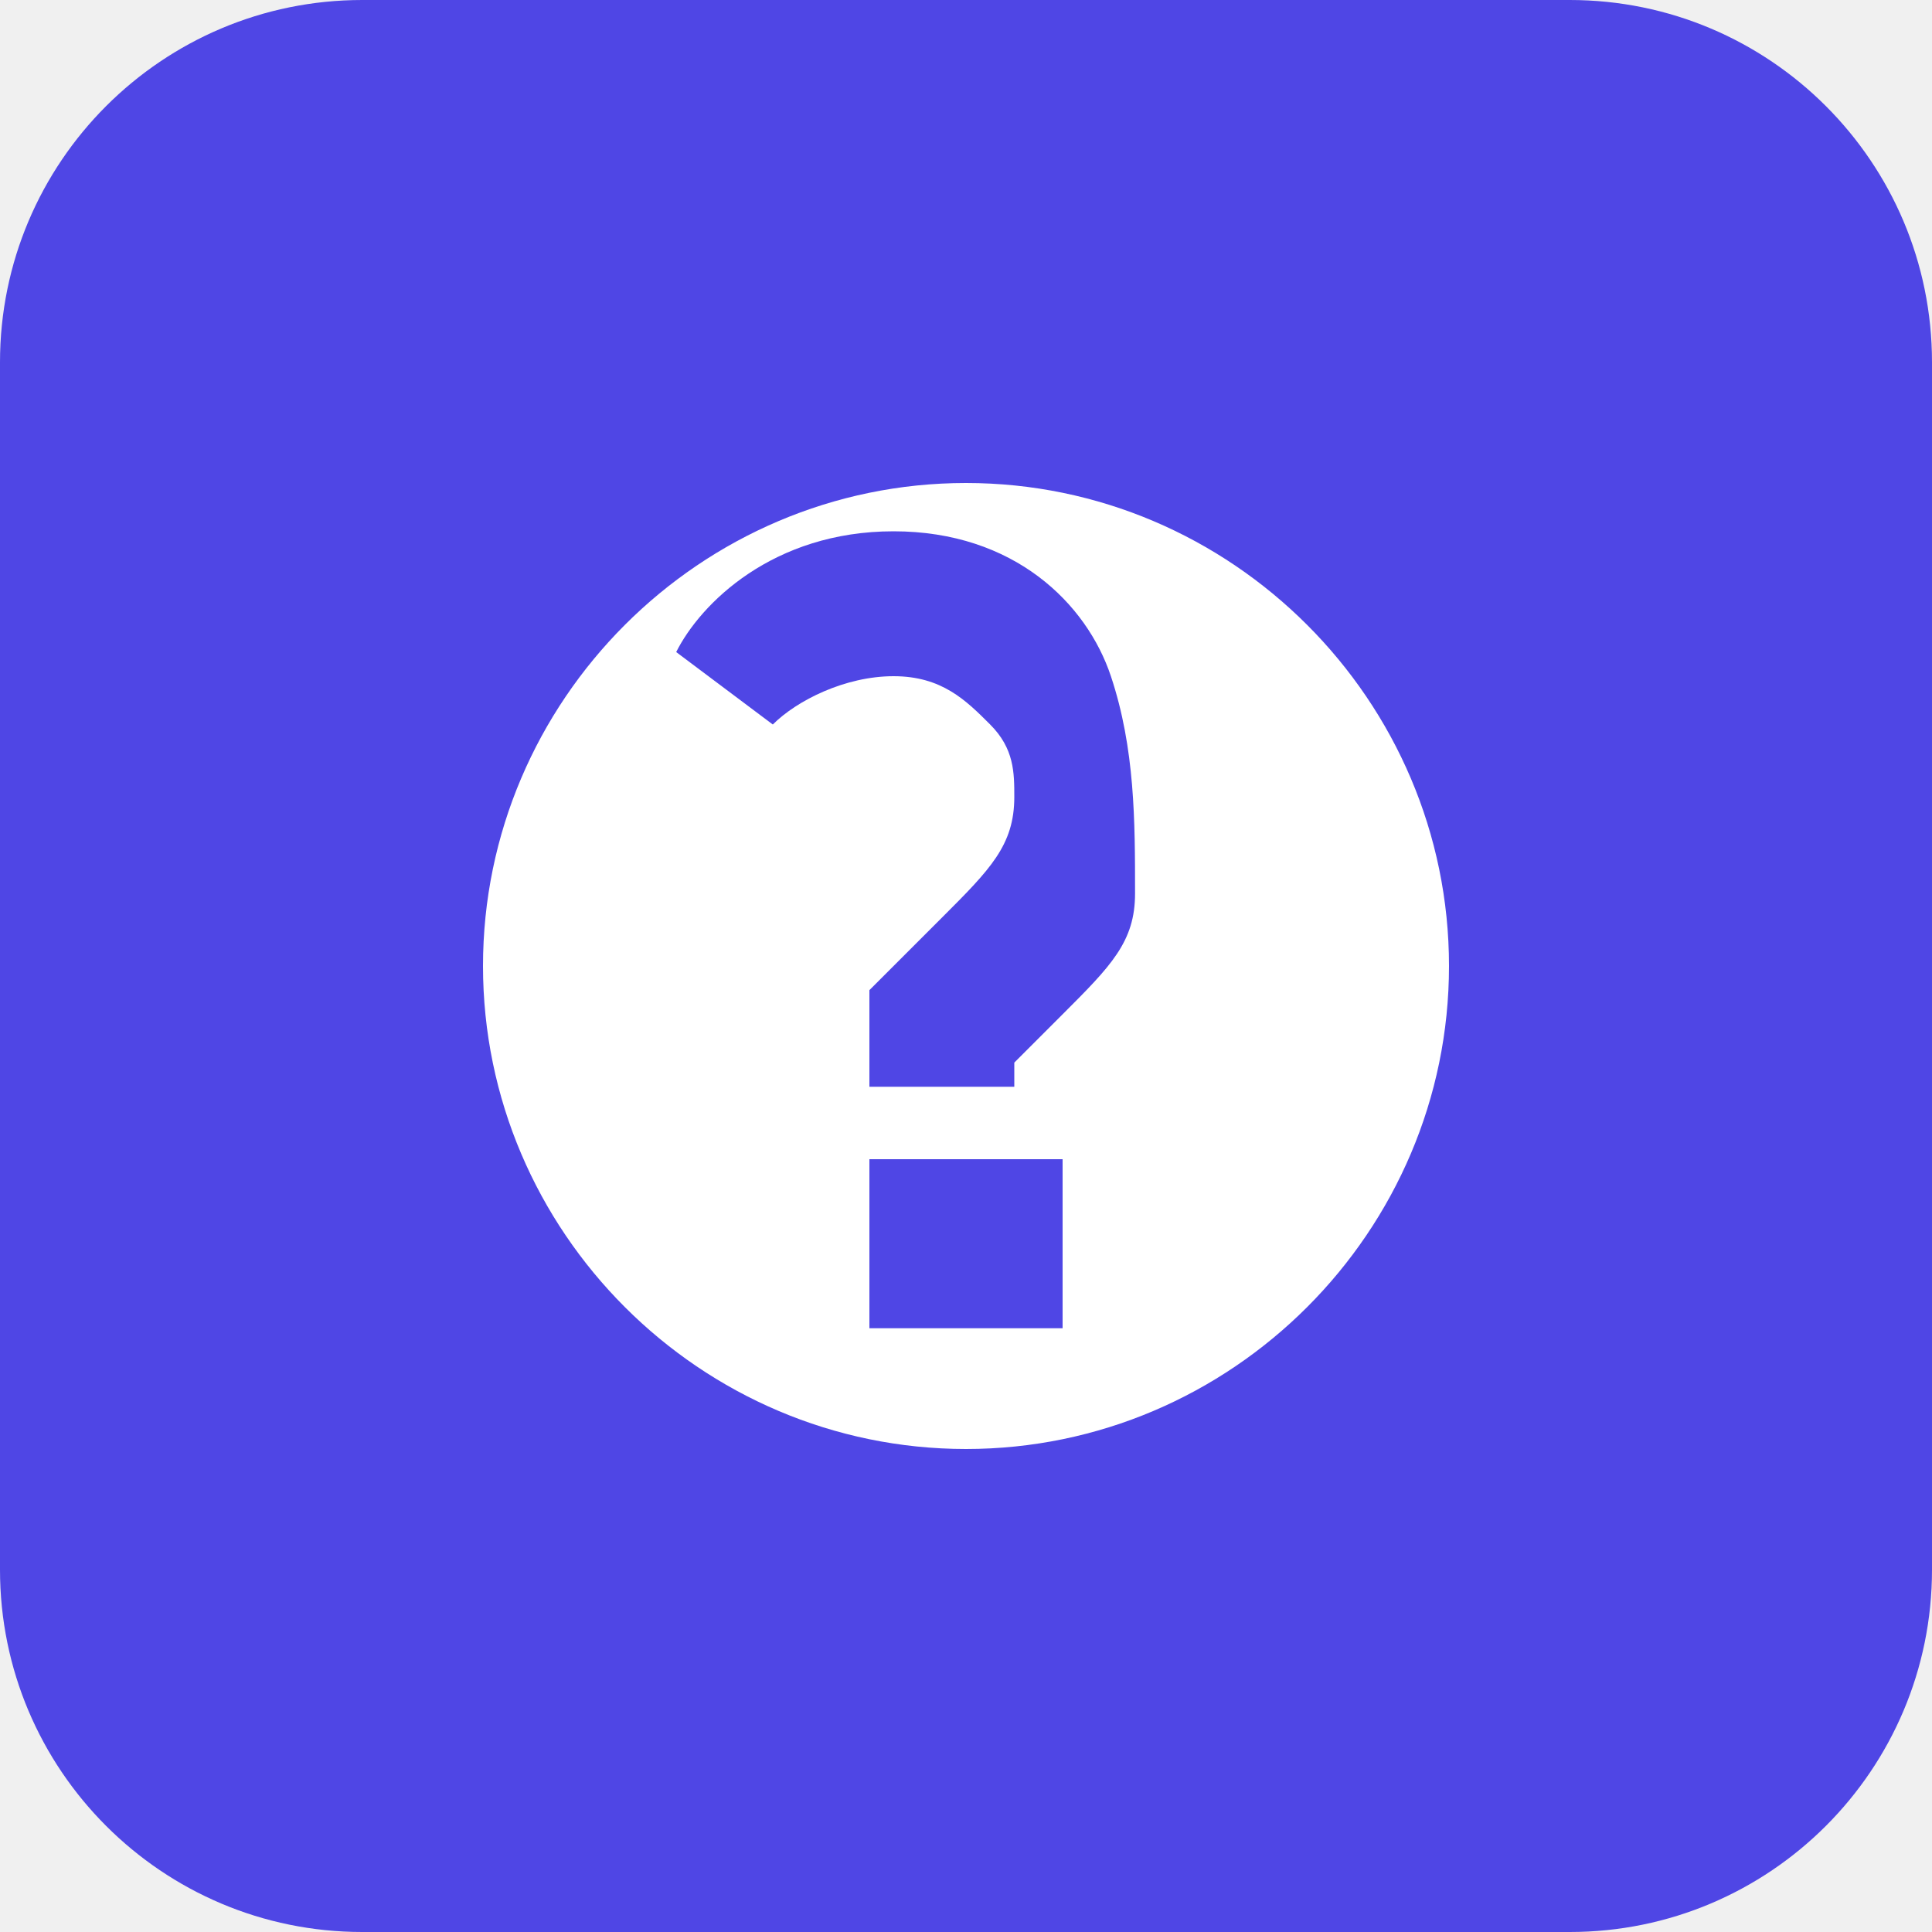
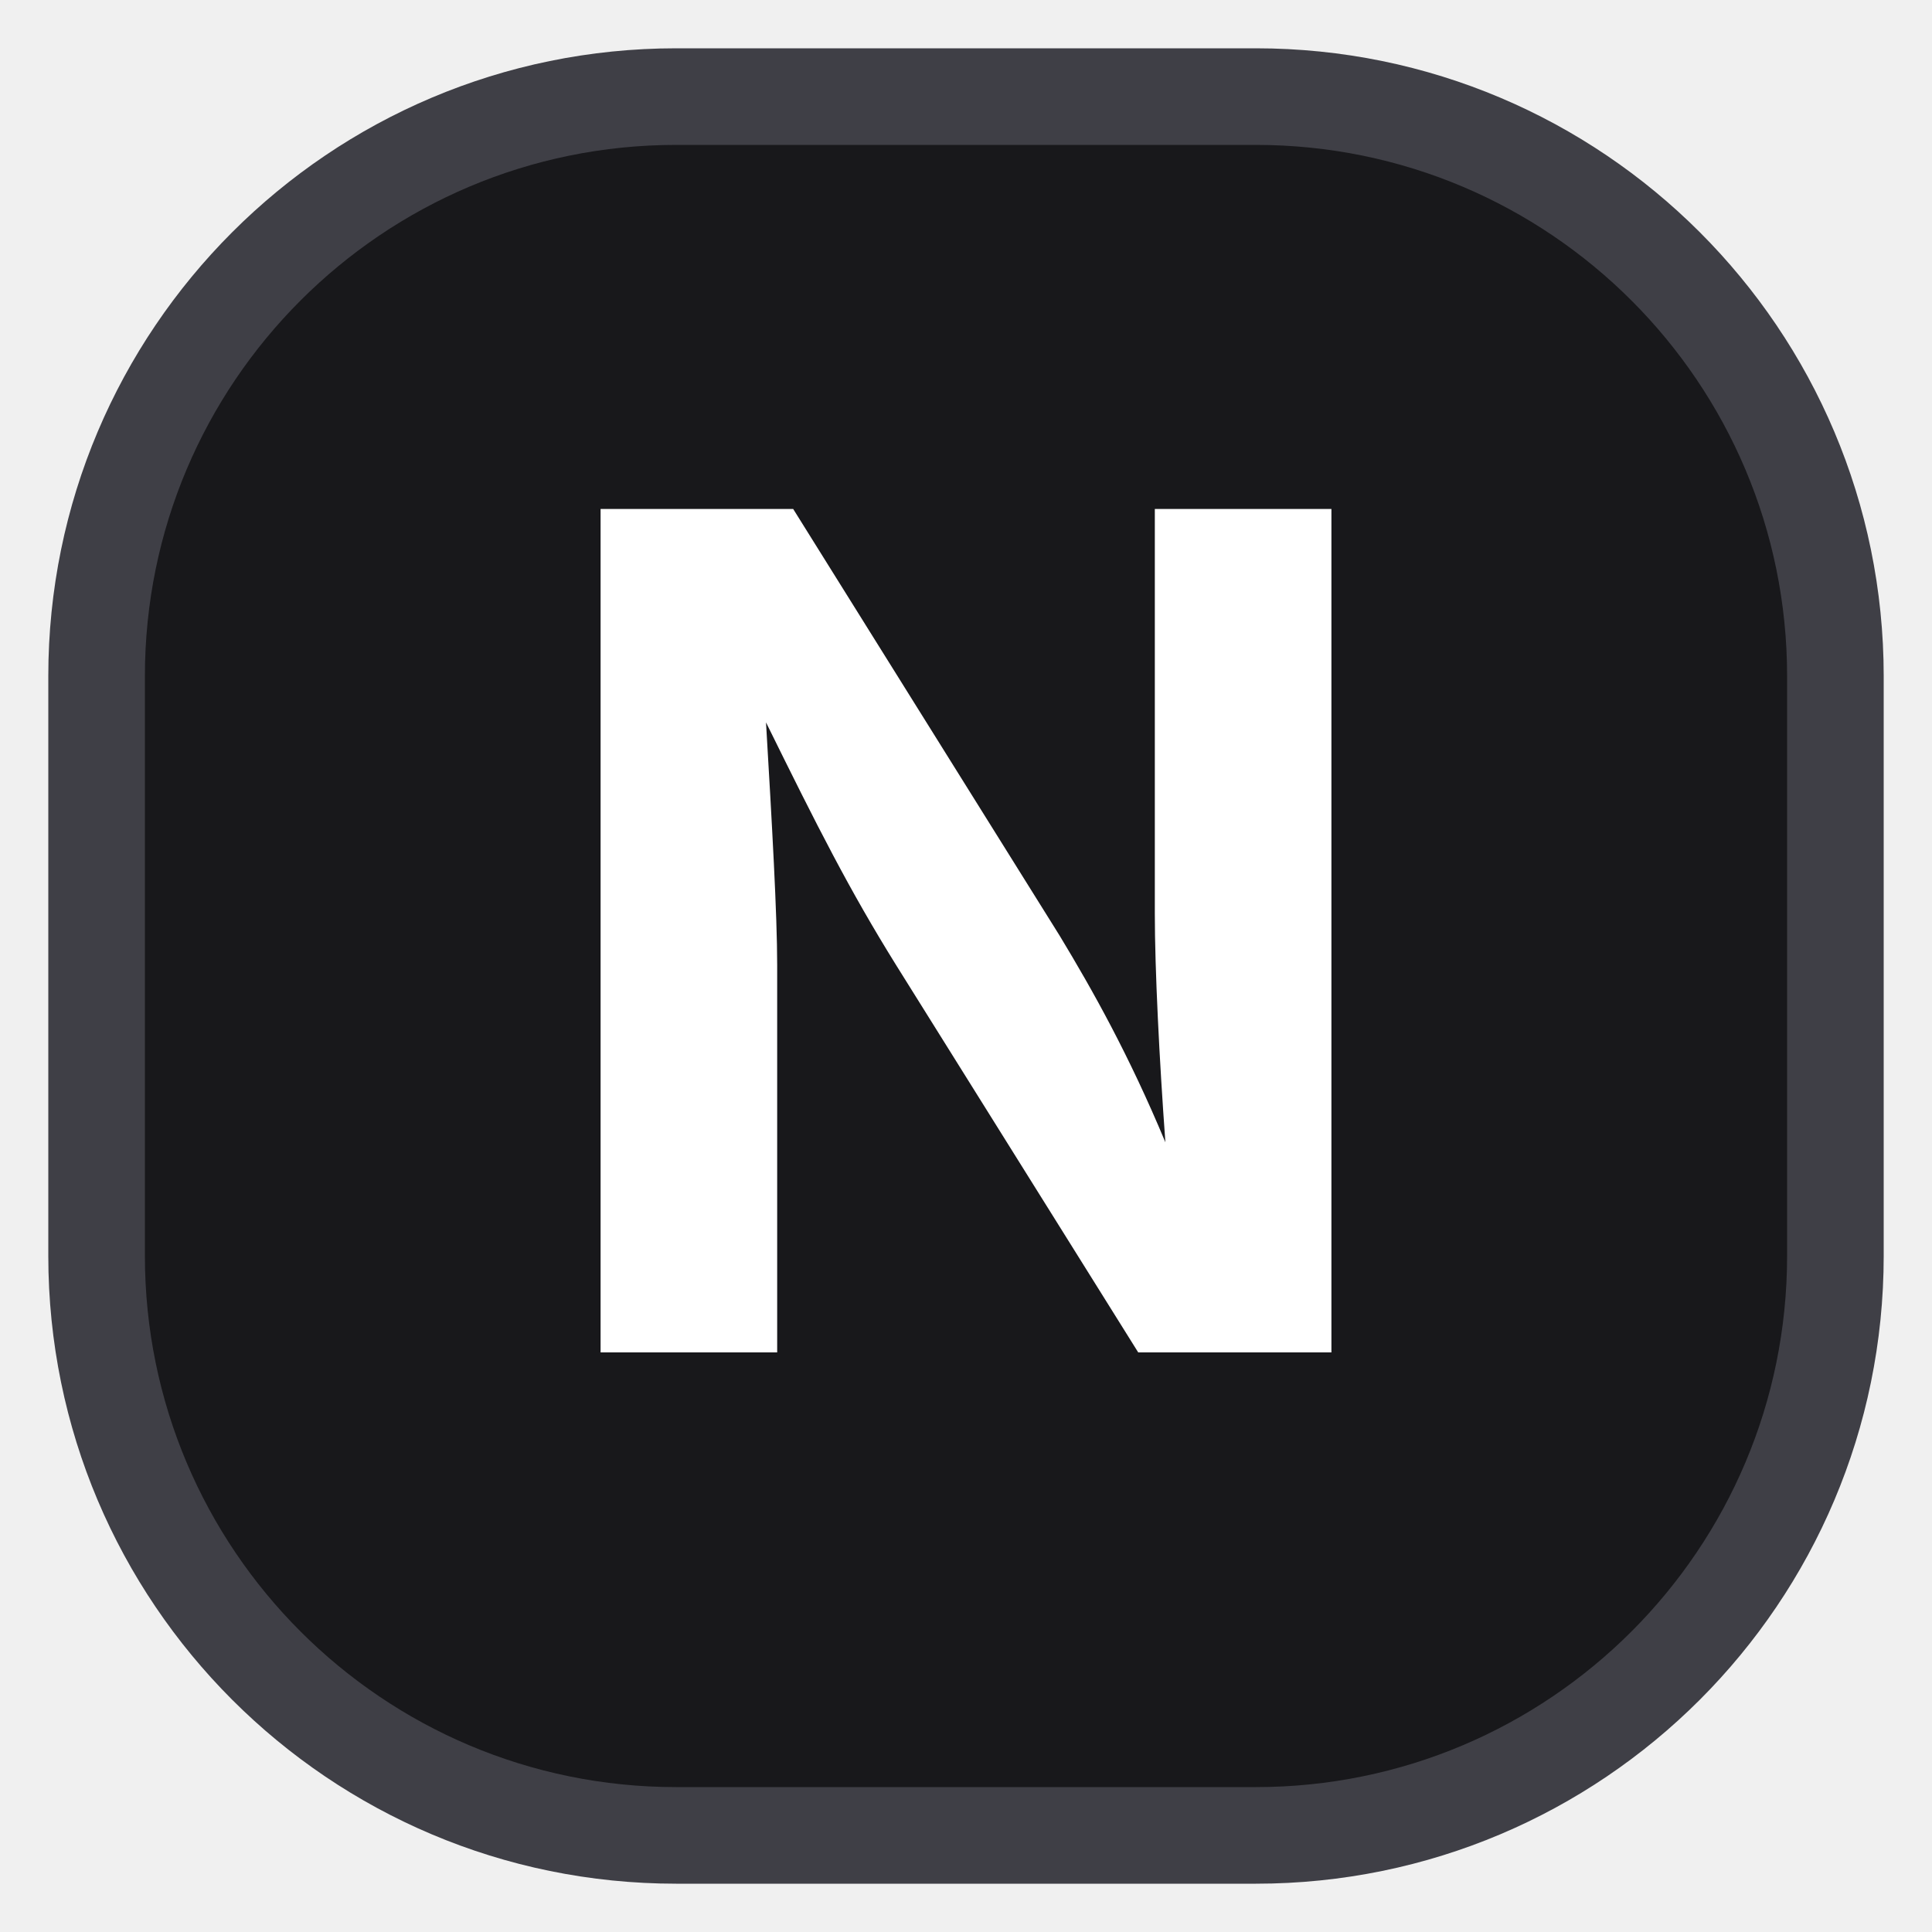
- <svg xmlns="http://www.w3.org/2000/svg" width="32" height="32" viewBox="0 0 32 32" fill="none">
-   <rect width="32" height="32" rx="6" fill="#4F46E5" />
-   <path d="M16 8C11.6 8 8 11.6 8 16C8 20.4 11.6 24 16 24C20.4 24 24 20.4 24 16C24 11.6 20.4 8 16 8ZM17.6 22H14.4V19.2H17.6V22ZM18.8 14.8C18.8 15.6 18.4 16 17.6 16.8L16.8 17.6V18H14.4V16.4L15.6 15.2C16.4 14.4 16.8 14 16.8 13.2C16.8 12.8 16.8 12.4 16.4 12C16 11.6 15.6 11.2 14.8 11.2C14 11.2 13.2 11.6 12.8 12L11.2 10.8C11.6 10 12.8 8.8 14.8 8.8C16.8 8.8 18 10 18.4 11.2C18.8 12.4 18.8 13.6 18.8 14.8Z" fill="white" />
+ <svg xmlns="http://www.w3.org/2000/svg" viewBox="0 0 100 100">
+   <rect x="5" y="5" width="90" height="90" rx="30" fill="#18181b" stroke="#3f3f46" stroke-width="5" />
+   <text x="50" y="70" font-family="Inter, sans-serif" font-size="60" font-weight="bold" fill="white" text-anchor="middle">N</text>
</svg>
